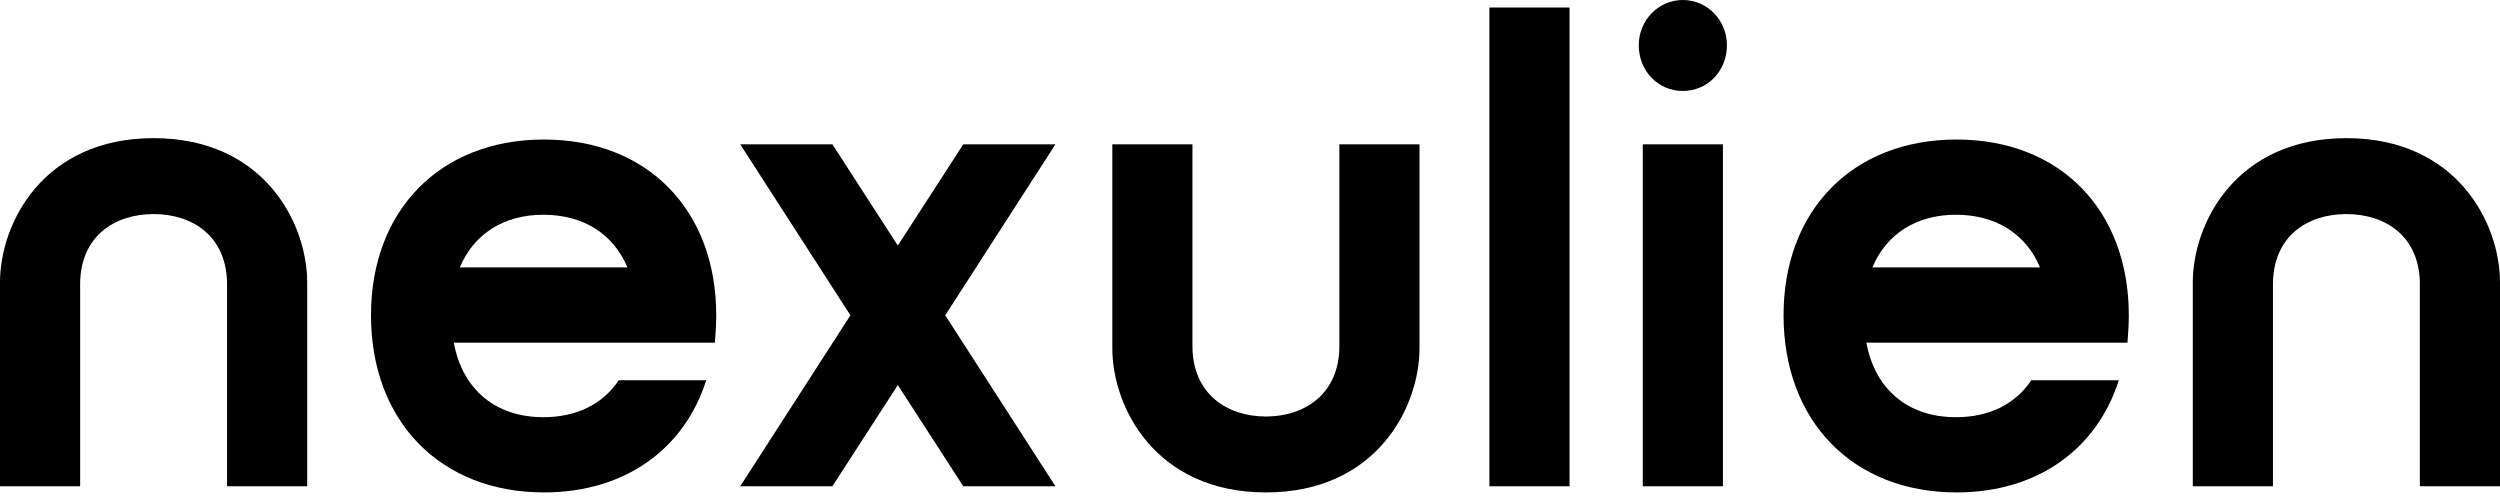
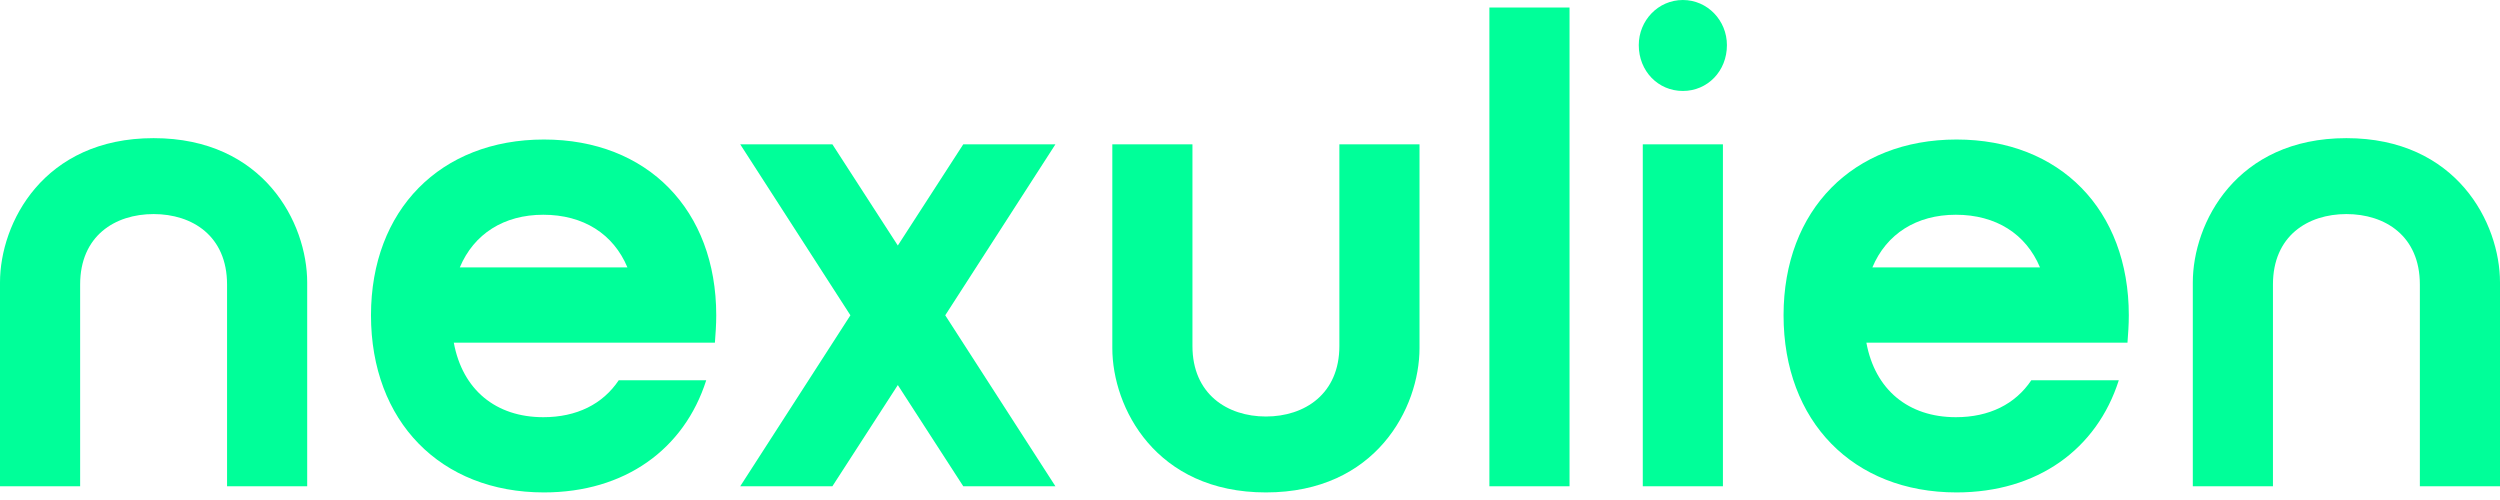
<svg xmlns="http://www.w3.org/2000/svg" width="250" height="50" viewBox="0 0 250 50" fill="none">
-   <path d="M15.36 13.815C26.378 13.815 30.719 22.296 30.719 28.246V48.627H22.706V28.451C22.706 23.595 19.233 21.407 15.36 21.407C11.486 21.407 8.014 23.595 8.014 28.451V48.627H0V28.246C0 22.296 4.341 13.815 15.36 13.815Z" fill="currentColor" />
-   <path d="M45.981 26.741H62.743C61.34 23.39 58.335 21.475 54.328 21.475C50.388 21.475 47.383 23.39 45.981 26.741ZM54.328 41.719C57.667 41.719 60.272 40.42 61.874 38.026H70.623C68.419 44.934 62.475 49.242 54.395 49.242C44.044 49.242 37.099 42.13 37.099 31.529C37.099 20.996 44.044 13.952 54.395 13.952C64.746 13.952 71.624 20.996 71.624 31.529C71.624 32.486 71.558 33.375 71.491 34.264H45.38C46.248 38.984 49.587 41.719 54.328 41.719Z" fill="currentColor" />
-   <path d="M85.041 31.529L74.022 14.431H83.238L89.782 24.553L96.327 14.431H105.543L94.524 31.529L105.543 48.627H96.327L89.782 38.505L83.238 48.627H74.022L85.041 31.529Z" fill="currentColor" />
-   <path d="M126.591 49.242C115.572 49.242 111.232 40.762 111.232 34.812V14.431H119.245V34.606C119.245 39.394 122.718 41.651 126.591 41.651C130.465 41.651 133.937 39.394 133.937 34.606V14.431H141.951V34.812C141.951 40.762 137.61 49.242 126.591 49.242Z" fill="currentColor" />
-   <path d="M148.939 48.627V0.752H156.953V48.627H148.939Z" fill="currentColor" />
-   <path d="M163.877 4.514C163.877 2.052 165.814 0 168.285 0C170.756 0 172.692 2.052 172.692 4.514C172.692 7.113 170.756 9.096 168.285 9.096C165.814 9.096 163.877 7.113 163.877 4.514ZM164.278 48.627V14.431H172.292V48.627H164.278Z" fill="currentColor" />
-   <path d="M187.238 26.741H204C202.597 23.39 199.592 21.475 195.585 21.475C191.645 21.475 188.64 23.39 187.238 26.741ZM195.585 41.719C198.924 41.719 201.529 40.42 203.131 38.026H211.88C209.676 44.934 203.732 49.242 195.652 49.242C185.301 49.242 178.356 42.13 178.356 31.529C178.356 20.996 185.301 13.952 195.652 13.952C206.003 13.952 212.881 20.996 212.881 31.529C212.881 32.486 212.815 33.375 212.748 34.264H186.637C187.505 38.984 190.844 41.719 195.585 41.719Z" fill="currentColor" />
-   <path d="M234.64 13.815C245.659 13.815 250 22.296 250 28.246V48.627H241.986V28.451C241.986 23.595 238.514 21.407 234.64 21.407C230.767 21.407 227.295 23.595 227.295 28.451V48.627H219.281V28.246C219.281 22.296 223.622 13.815 234.64 13.815Z" fill="currentColor" />
+   <path d="M15.36 13.815C26.378 13.815 30.719 22.296 30.719 28.246V48.627H22.706V28.451C22.706 23.595 19.233 21.407 15.36 21.407C11.486 21.407 8.014 23.595 8.014 28.451V48.627H0V28.246C0 22.296 4.341 13.815 15.36 13.815Z" fill="#00FF99" />
+   <path d="M45.981 26.741H62.743C61.34 23.39 58.335 21.475 54.328 21.475C50.388 21.475 47.383 23.39 45.981 26.741ZM54.328 41.719C57.667 41.719 60.272 40.42 61.874 38.026H70.623C68.419 44.934 62.475 49.242 54.395 49.242C44.044 49.242 37.099 42.13 37.099 31.529C37.099 20.996 44.044 13.952 54.395 13.952C64.746 13.952 71.624 20.996 71.624 31.529C71.624 32.486 71.558 33.375 71.491 34.264H45.38C46.248 38.984 49.587 41.719 54.328 41.719Z" fill="#00FF99" />
+   <path d="M85.041 31.529L74.022 14.431H83.238L89.782 24.553L96.327 14.431H105.543L94.524 31.529L105.543 48.627H96.327L89.782 38.505L83.238 48.627H74.022L85.041 31.529Z" fill="#00FF99" />
+   <path d="M126.591 49.242C115.572 49.242 111.232 40.762 111.232 34.812V14.431H119.245V34.606C119.245 39.394 122.718 41.651 126.591 41.651C130.465 41.651 133.937 39.394 133.937 34.606V14.431H141.951V34.812C141.951 40.762 137.61 49.242 126.591 49.242Z" fill="#00FF99" />
+   <path d="M148.939 48.627V0.752H156.953V48.627H148.939Z" fill="#00FF99" />
+   <path d="M163.877 4.514C163.877 2.052 165.814 0 168.285 0C170.756 0 172.692 2.052 172.692 4.514C172.692 7.113 170.756 9.096 168.285 9.096C165.814 9.096 163.877 7.113 163.877 4.514ZM164.278 48.627V14.431H172.292V48.627H164.278Z" fill="#00FF99" />
+   <path d="M187.238 26.741H204C202.597 23.39 199.592 21.475 195.585 21.475C191.645 21.475 188.64 23.39 187.238 26.741ZM195.585 41.719C198.924 41.719 201.529 40.42 203.131 38.026H211.88C209.676 44.934 203.732 49.242 195.652 49.242C185.301 49.242 178.356 42.13 178.356 31.529C178.356 20.996 185.301 13.952 195.652 13.952C206.003 13.952 212.881 20.996 212.881 31.529C212.881 32.486 212.815 33.375 212.748 34.264H186.637C187.505 38.984 190.844 41.719 195.585 41.719Z" fill="#00FF99" />
+   <path d="M234.64 13.815C245.659 13.815 250 22.296 250 28.246V48.627H241.986V28.451C241.986 23.595 238.514 21.407 234.64 21.407C230.767 21.407 227.295 23.595 227.295 28.451V48.627H219.281V28.246C219.281 22.296 223.622 13.815 234.64 13.815Z" fill="#00FF99" />
</svg>
